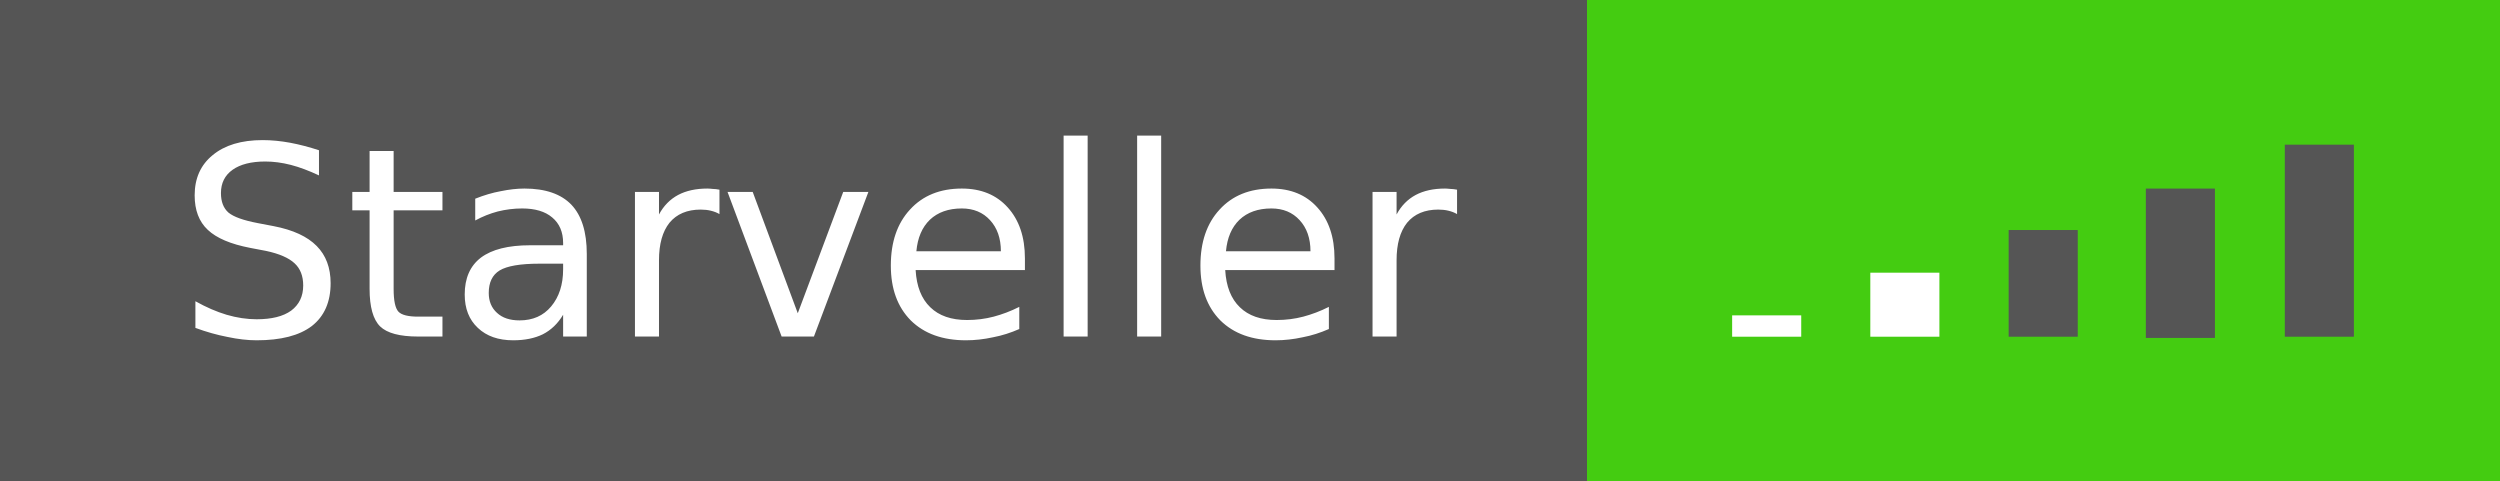
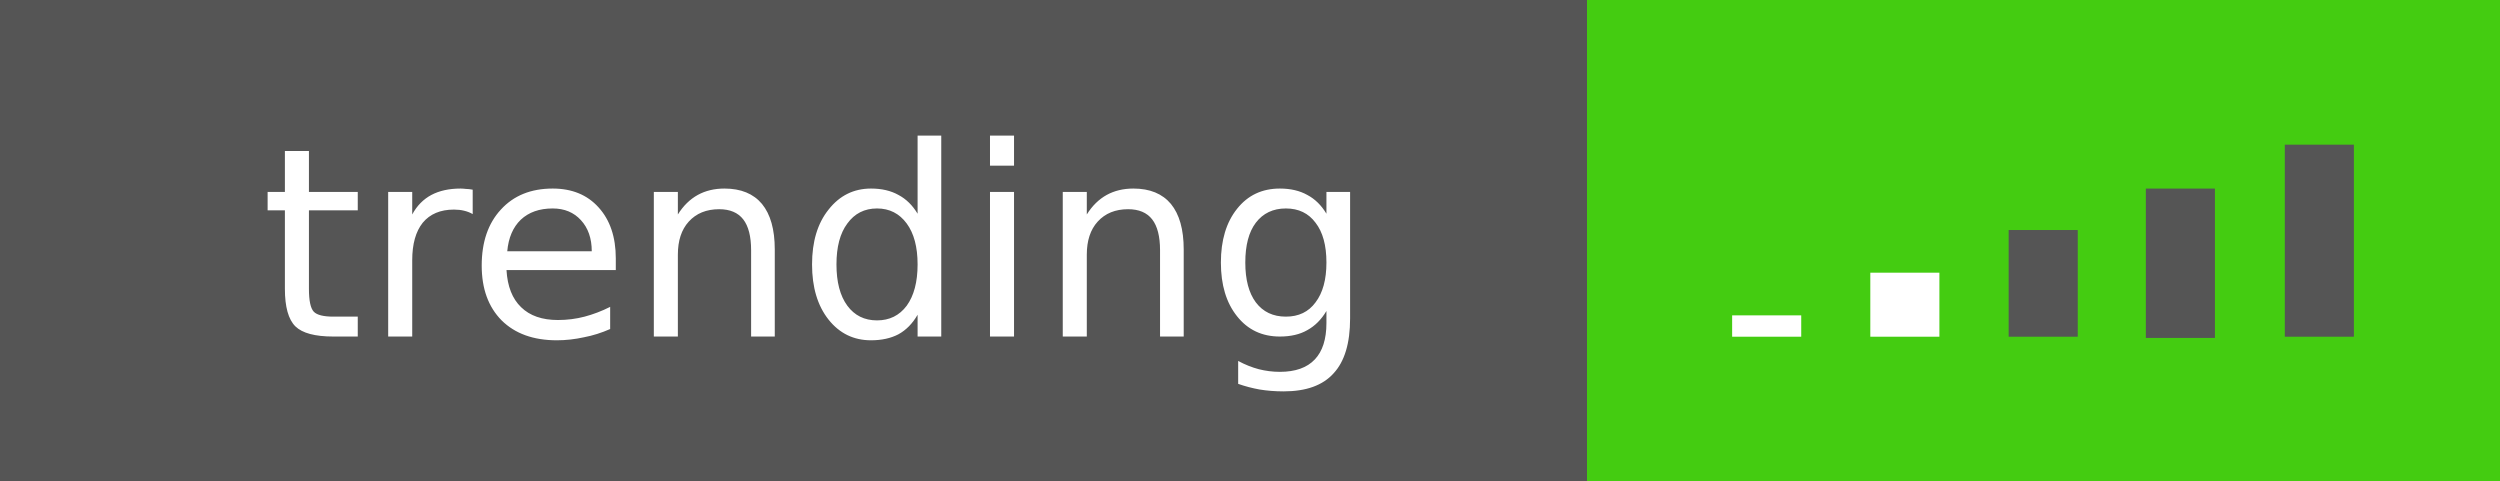
<svg xmlns="http://www.w3.org/2000/svg" width="104" height="20" id="svg4684" version="1.1">
  <defs id="defs4700" />
  <g id="g4686" style="stroke:none" shape-rendering="crispEdges">
    <path d="M0 0h66v20H0z" id="path4688" style="stroke:none" fill="#555" />
    <path d="M66 0h38v20H66z" id="path4690" style="stroke:none" fill="#4c1" />
  </g>
  <g font-size="11" id="g4692" text-anchor="middle" font-family="DejaVu Sans,Verdana,Geneva,sans-serif" fill="#fff" style="stroke:none">
-     <text x="34" y="14" id="text4694" style="stroke:none">Starveller</text>
+     <text x="34" y="14" id="text4694" style="stroke:none">trending</text>
  </g>
  <rect style="fill:#ffffff;fill-opacity:1;stroke:none;stroke-opacity:1" id="rect4149" width="2.874" height="0.888" x="72.057" y="13.119" />
  <rect style="fill:#555555;fill-opacity:1;stroke:none;stroke-opacity:1" id="rect4177" width="2.874" height="4.438" x="83.56" y="9.569" />
  <rect style="fill:#555555;fill-opacity:1;stroke:none;stroke-opacity:1" id="rect4179" width="2.874" height="6.213" x="89.267" y="7.845" />
  <rect style="fill:#ffffff;fill-opacity:1;stroke:none;stroke-opacity:1" id="rect4181" width="2.874" height="2.663" x="77.805" y="11.344" />
  <rect style="fill:#555555;fill-opacity:1;stroke:none;stroke-opacity:1" id="rect4183" width="2.874" height="7.989" x="95.048" y="6.018" />
</svg>
